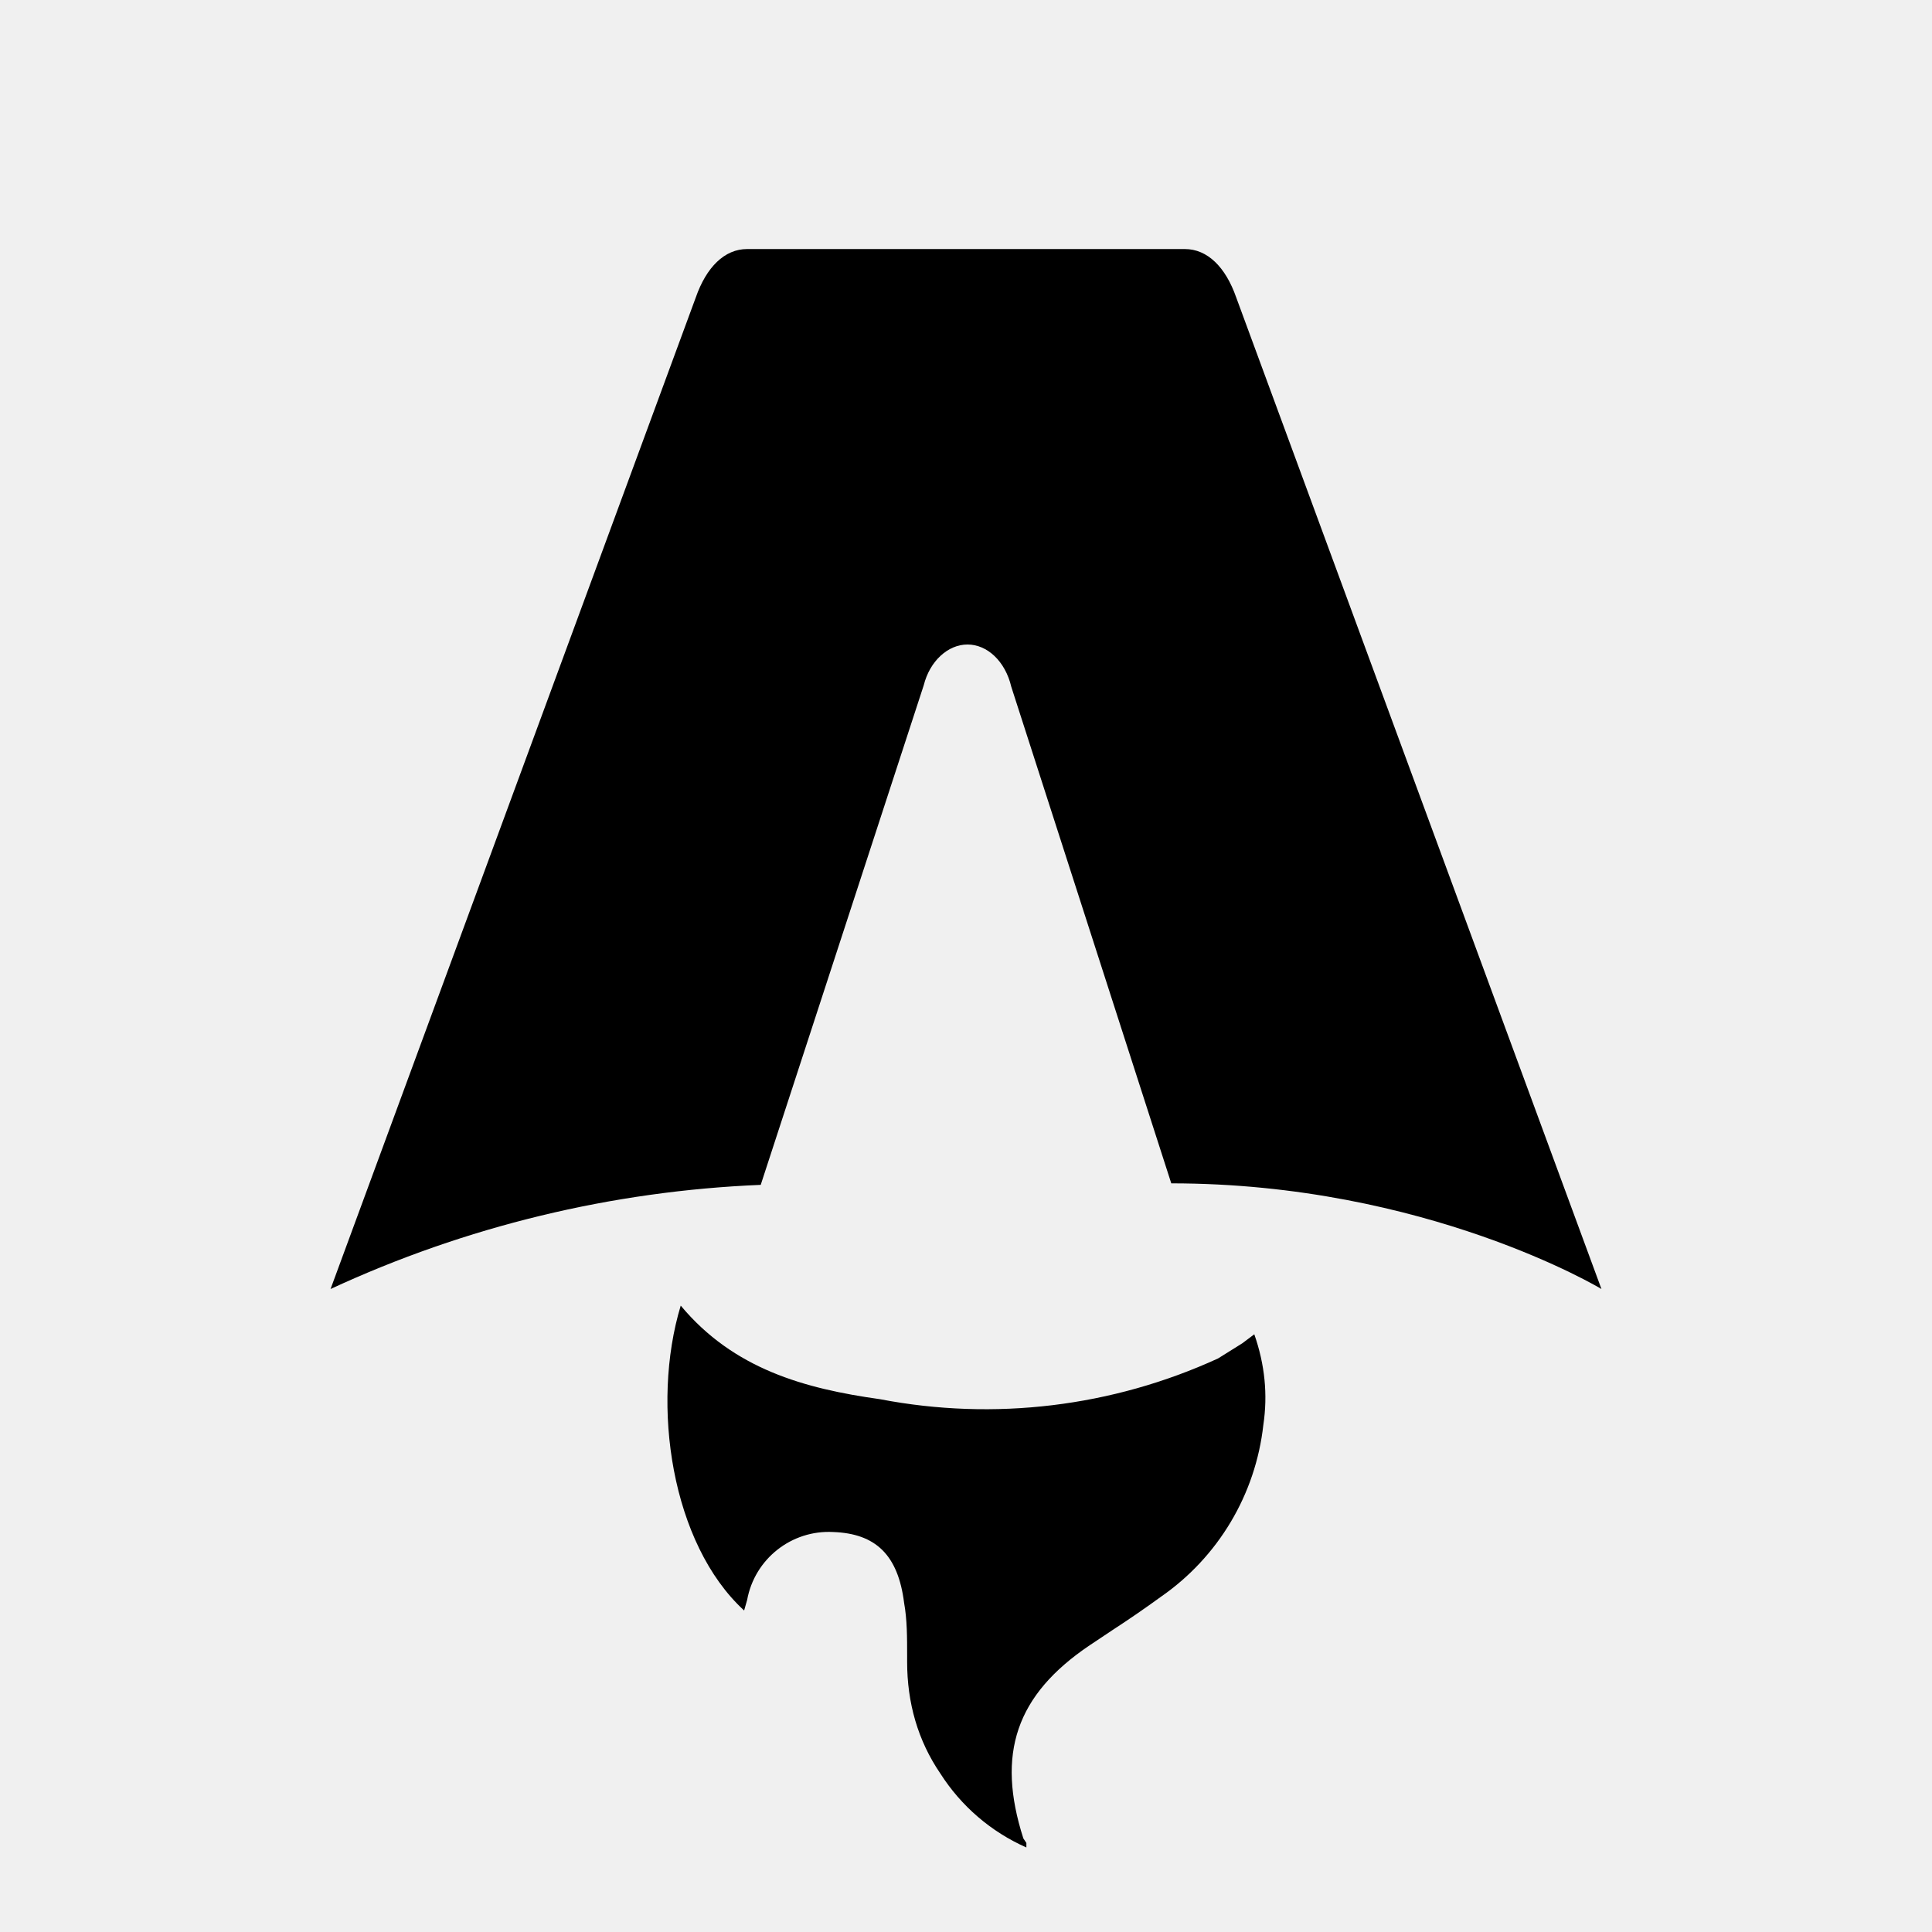
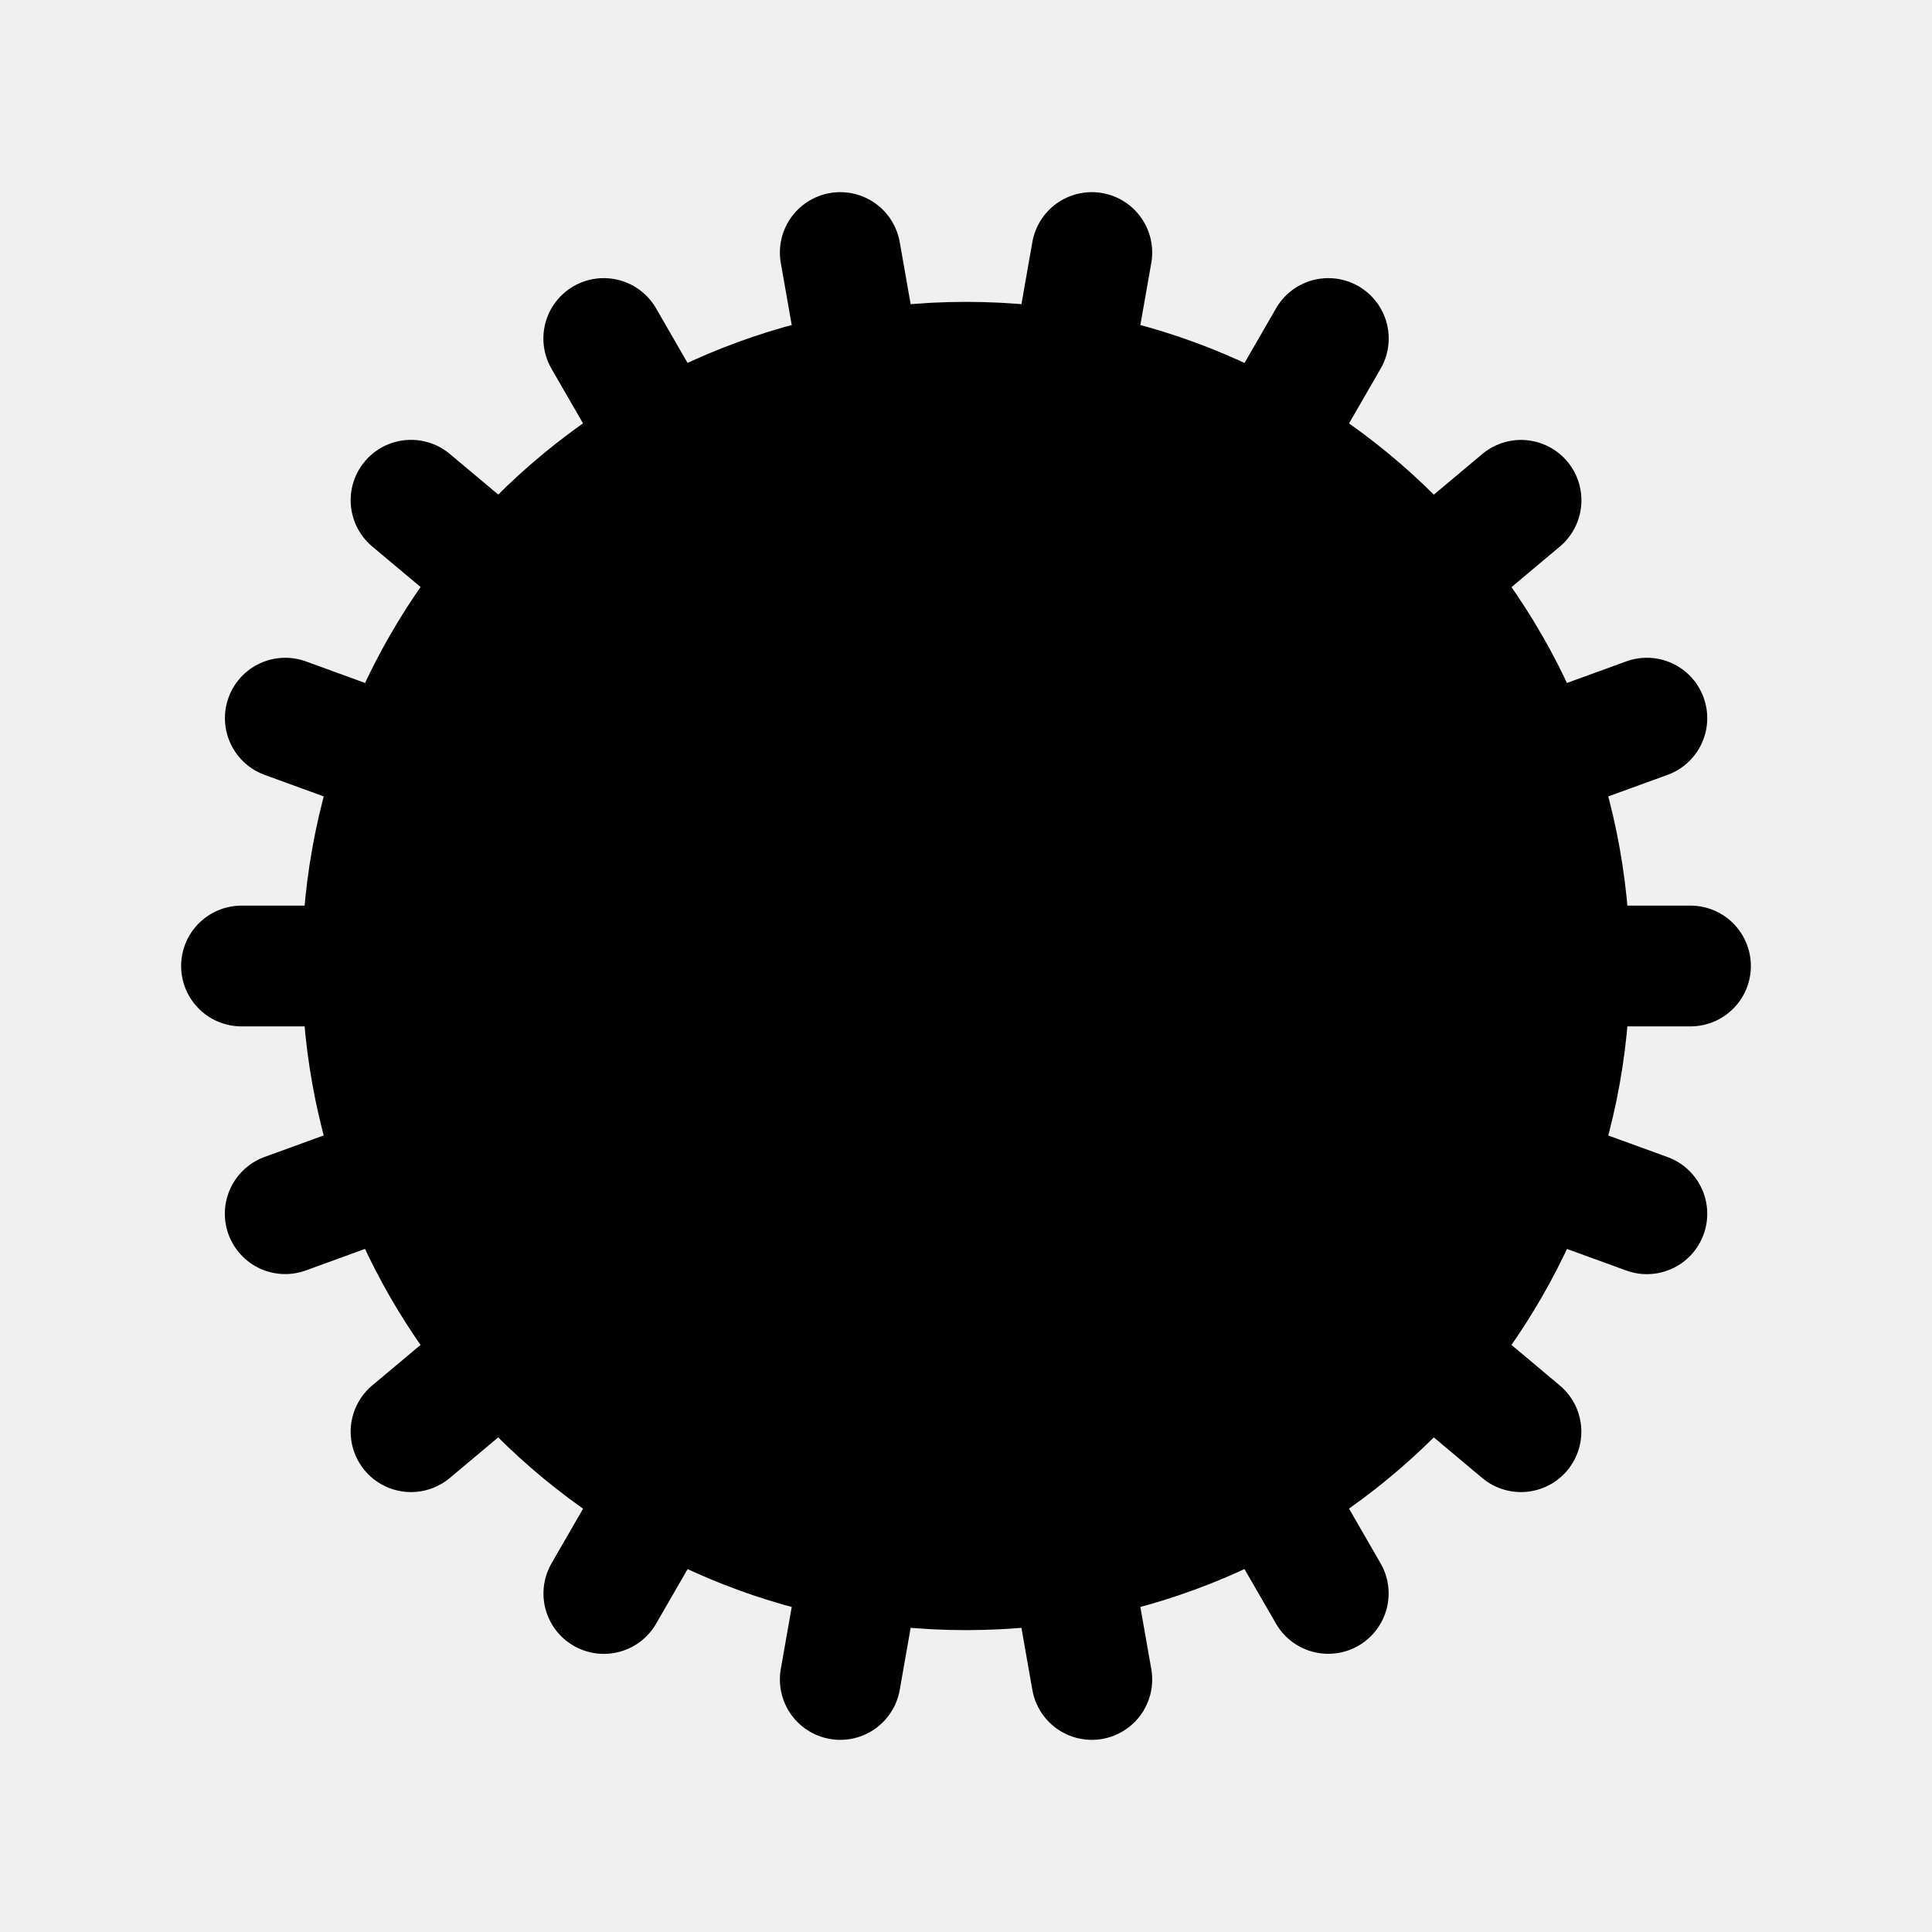
- <svg xmlns="http://www.w3.org/2000/svg" fill="none" viewBox="0 0 128 128">
-   <path d="M50.4 78.5a75.1 75.1 0 0 0-28.5 6.9l24.2-65.7c.7-2 1.9-3.2 3.4-3.2h29c1.5 0 2.7 1.2 3.4 3.2l24.2 65.7s-11.6-7-28.5-7L67 45.5c-.4-1.7-1.6-2.8-2.9-2.8-1.3 0-2.5 1.1-2.9 2.7L50.4 78.5Zm-1.1 28.2Zm-4.2-20.2c-2 6.6-.6 15.8 4.2 20.2a17.5 17.5 0 0 1 .2-.7 5.5 5.5 0 0 1 5.7-4.5c2.8.1 4.3 1.5 4.7 4.7.2 1.1.2 2.3.2 3.5v.4c0 2.7.7 5.2 2.2 7.4a13 13 0 0 0 5.7 4.9v-.3l-.2-.3c-1.8-5.6-.5-9.5 4.4-12.8l1.5-1a73 73 0 0 0 3.2-2.2 16 16 0 0 0 6.8-11.4c.3-2 .1-4-.6-6l-.8.6-1.6 1a37 37 0 0 1-22.4 2.7c-5-.7-9.7-2-13.2-6.2Z" />
+ <svg xmlns="http://www.w3.org/2000/svg" fill="none" viewBox="0 0 24 24" stroke-width="1.5" stroke="currentColor" class="w-6 h-6">
+   <path stroke-linecap="round" stroke-linejoin="round" d="M4.5 12a7.5 7.5 0 0 0 15 0m-15 0a7.5 7.5 0 1 1 15 0m-15 0H3m16.5 0H21m-1.5 0H12m-8.457 3.077 1.41-.513m14.095-5.13 1.41-.513M5.106 17.785l1.15-.964m11.49-9.642 1.149-.964M7.501 19.795l.75-1.3m7.5-12.99.75-1.3m-6.063 16.658.26-1.477m2.605-14.772.26-1.477m0 17.726-.26-1.477M10.698 4.614l-.26-1.477M16.5 19.794l-.75-1.299M7.5 4.205 12 12m6.894 5.785-1.149-.964M6.256 7.178l-1.15-.964m15.352 8.864-1.41-.513M4.954 9.435l-1.41-.514M12.002 12l-3.75 6.495" />
  <style>
        path { fill: #000; }
        @media (prefers-color-scheme: dark) {
            path { fill: #FFF; }
        }
    </style>
</svg>
